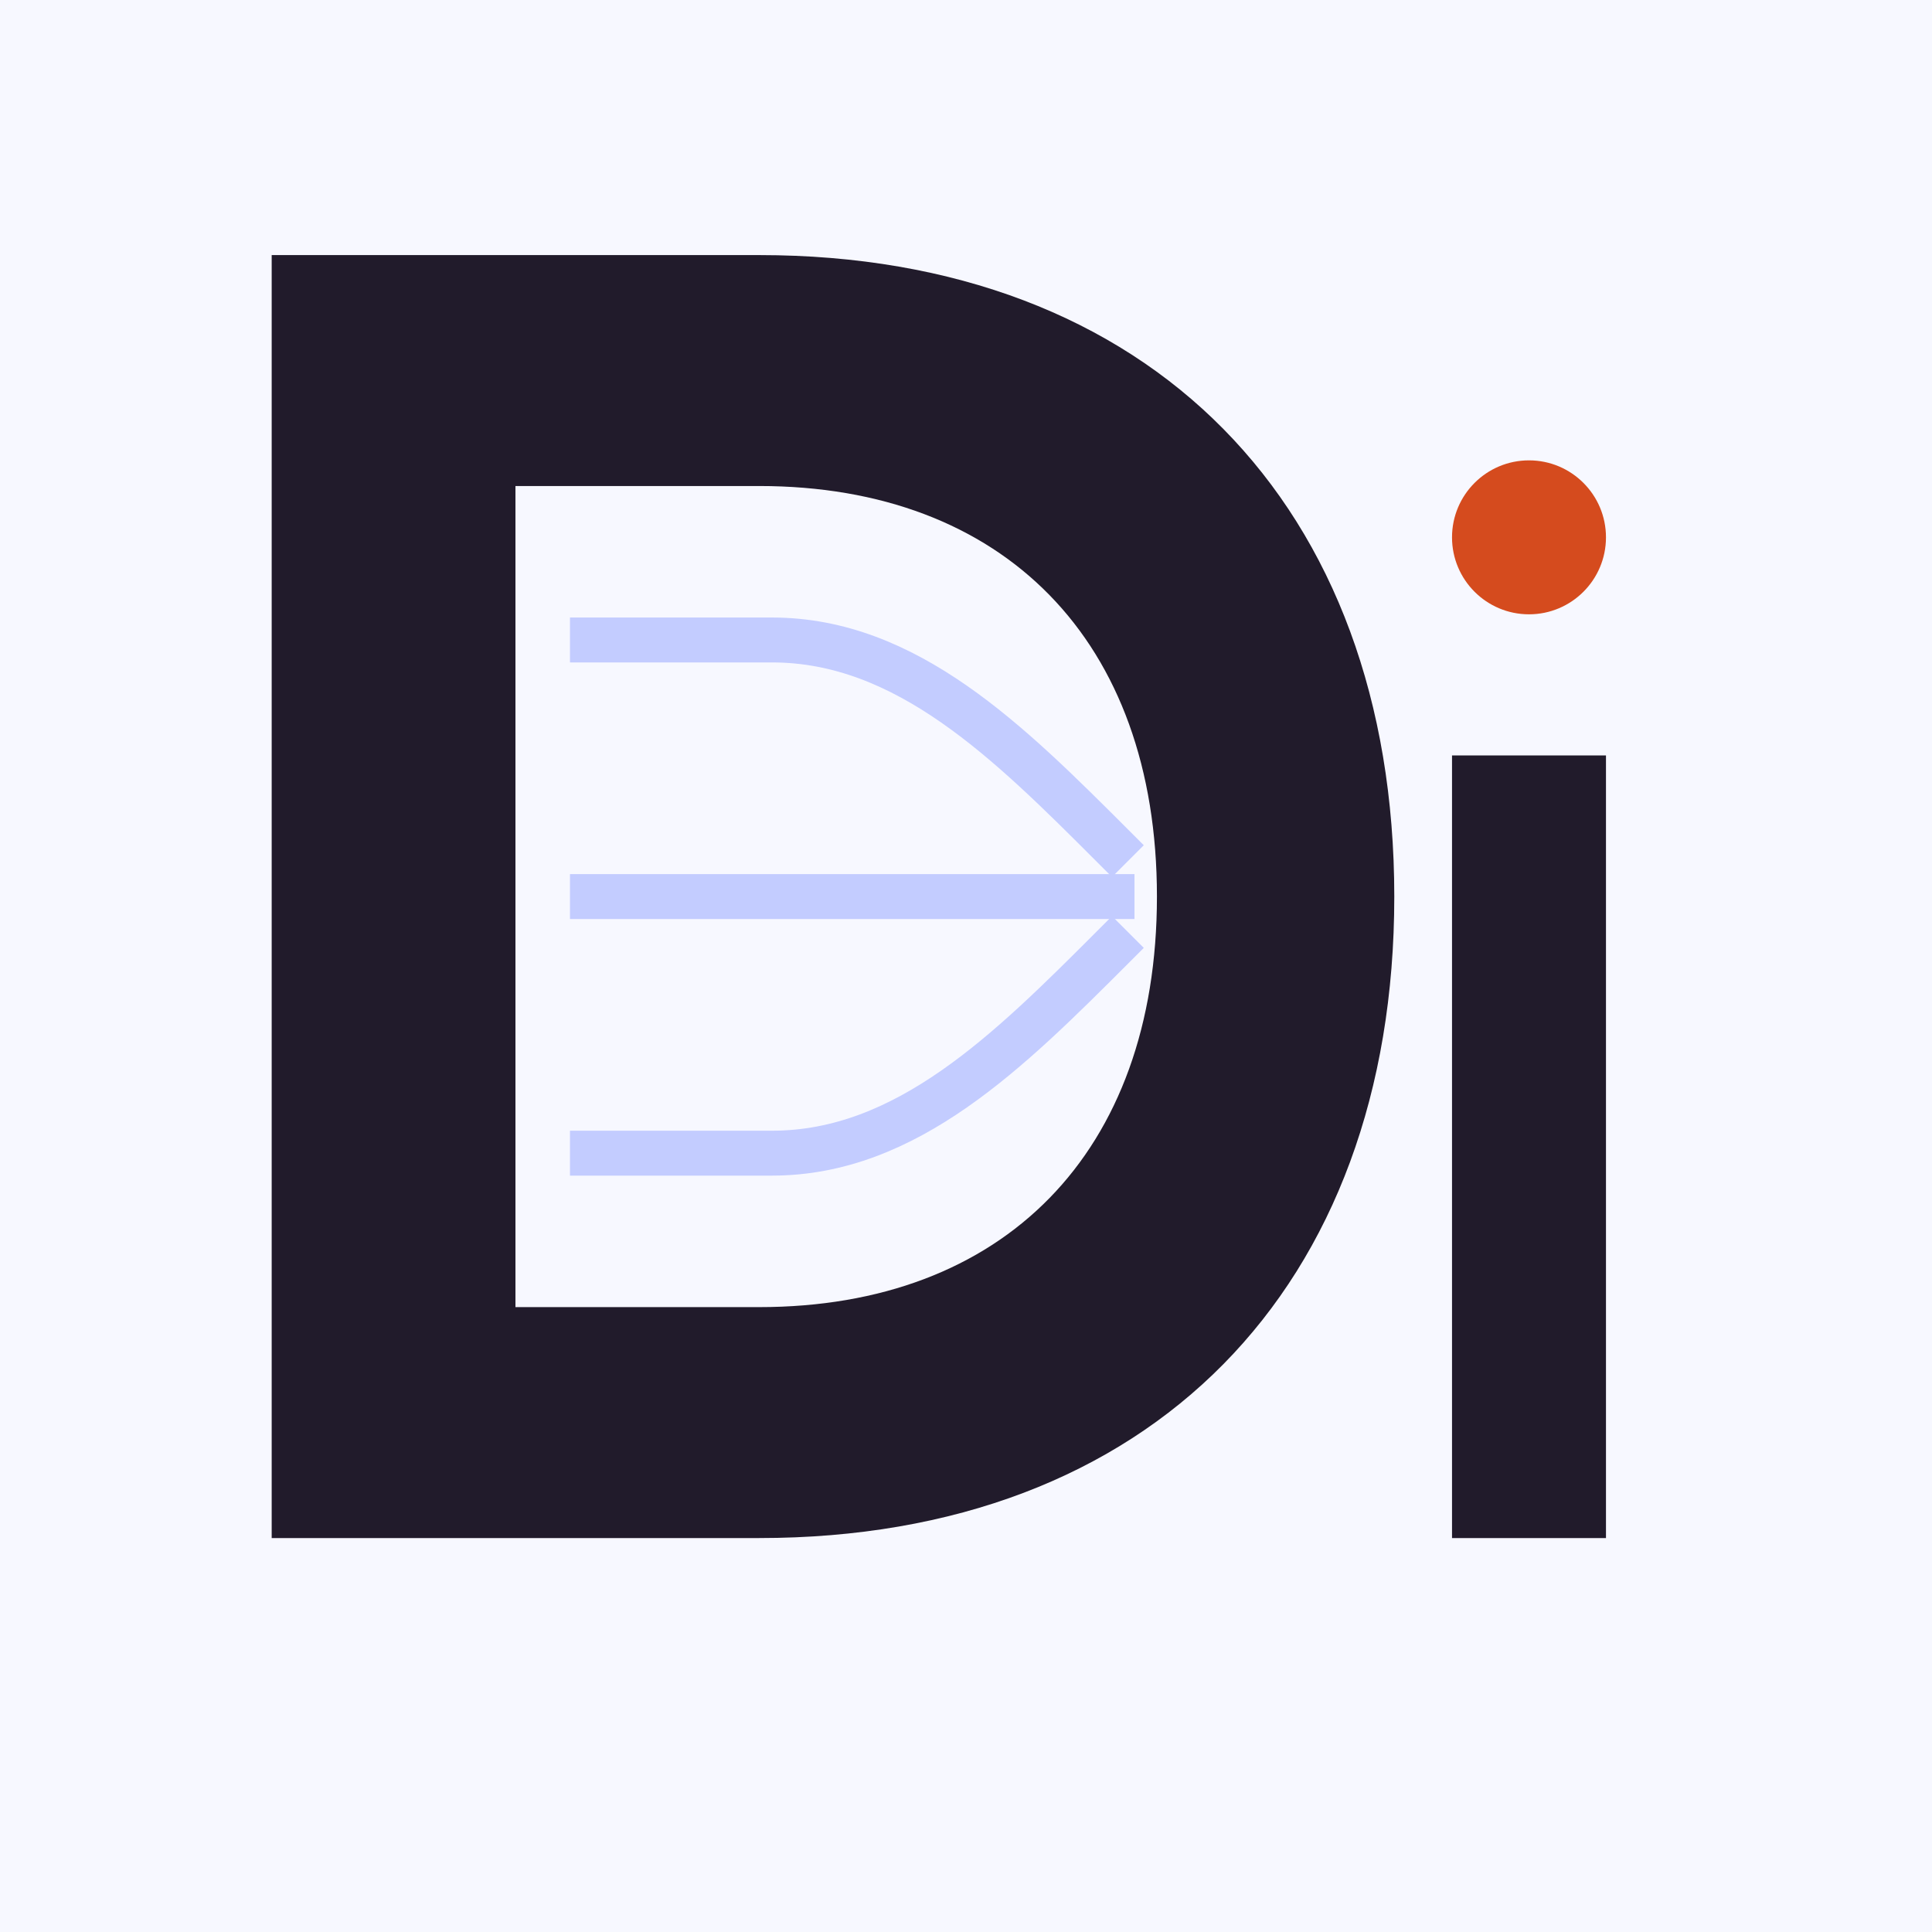
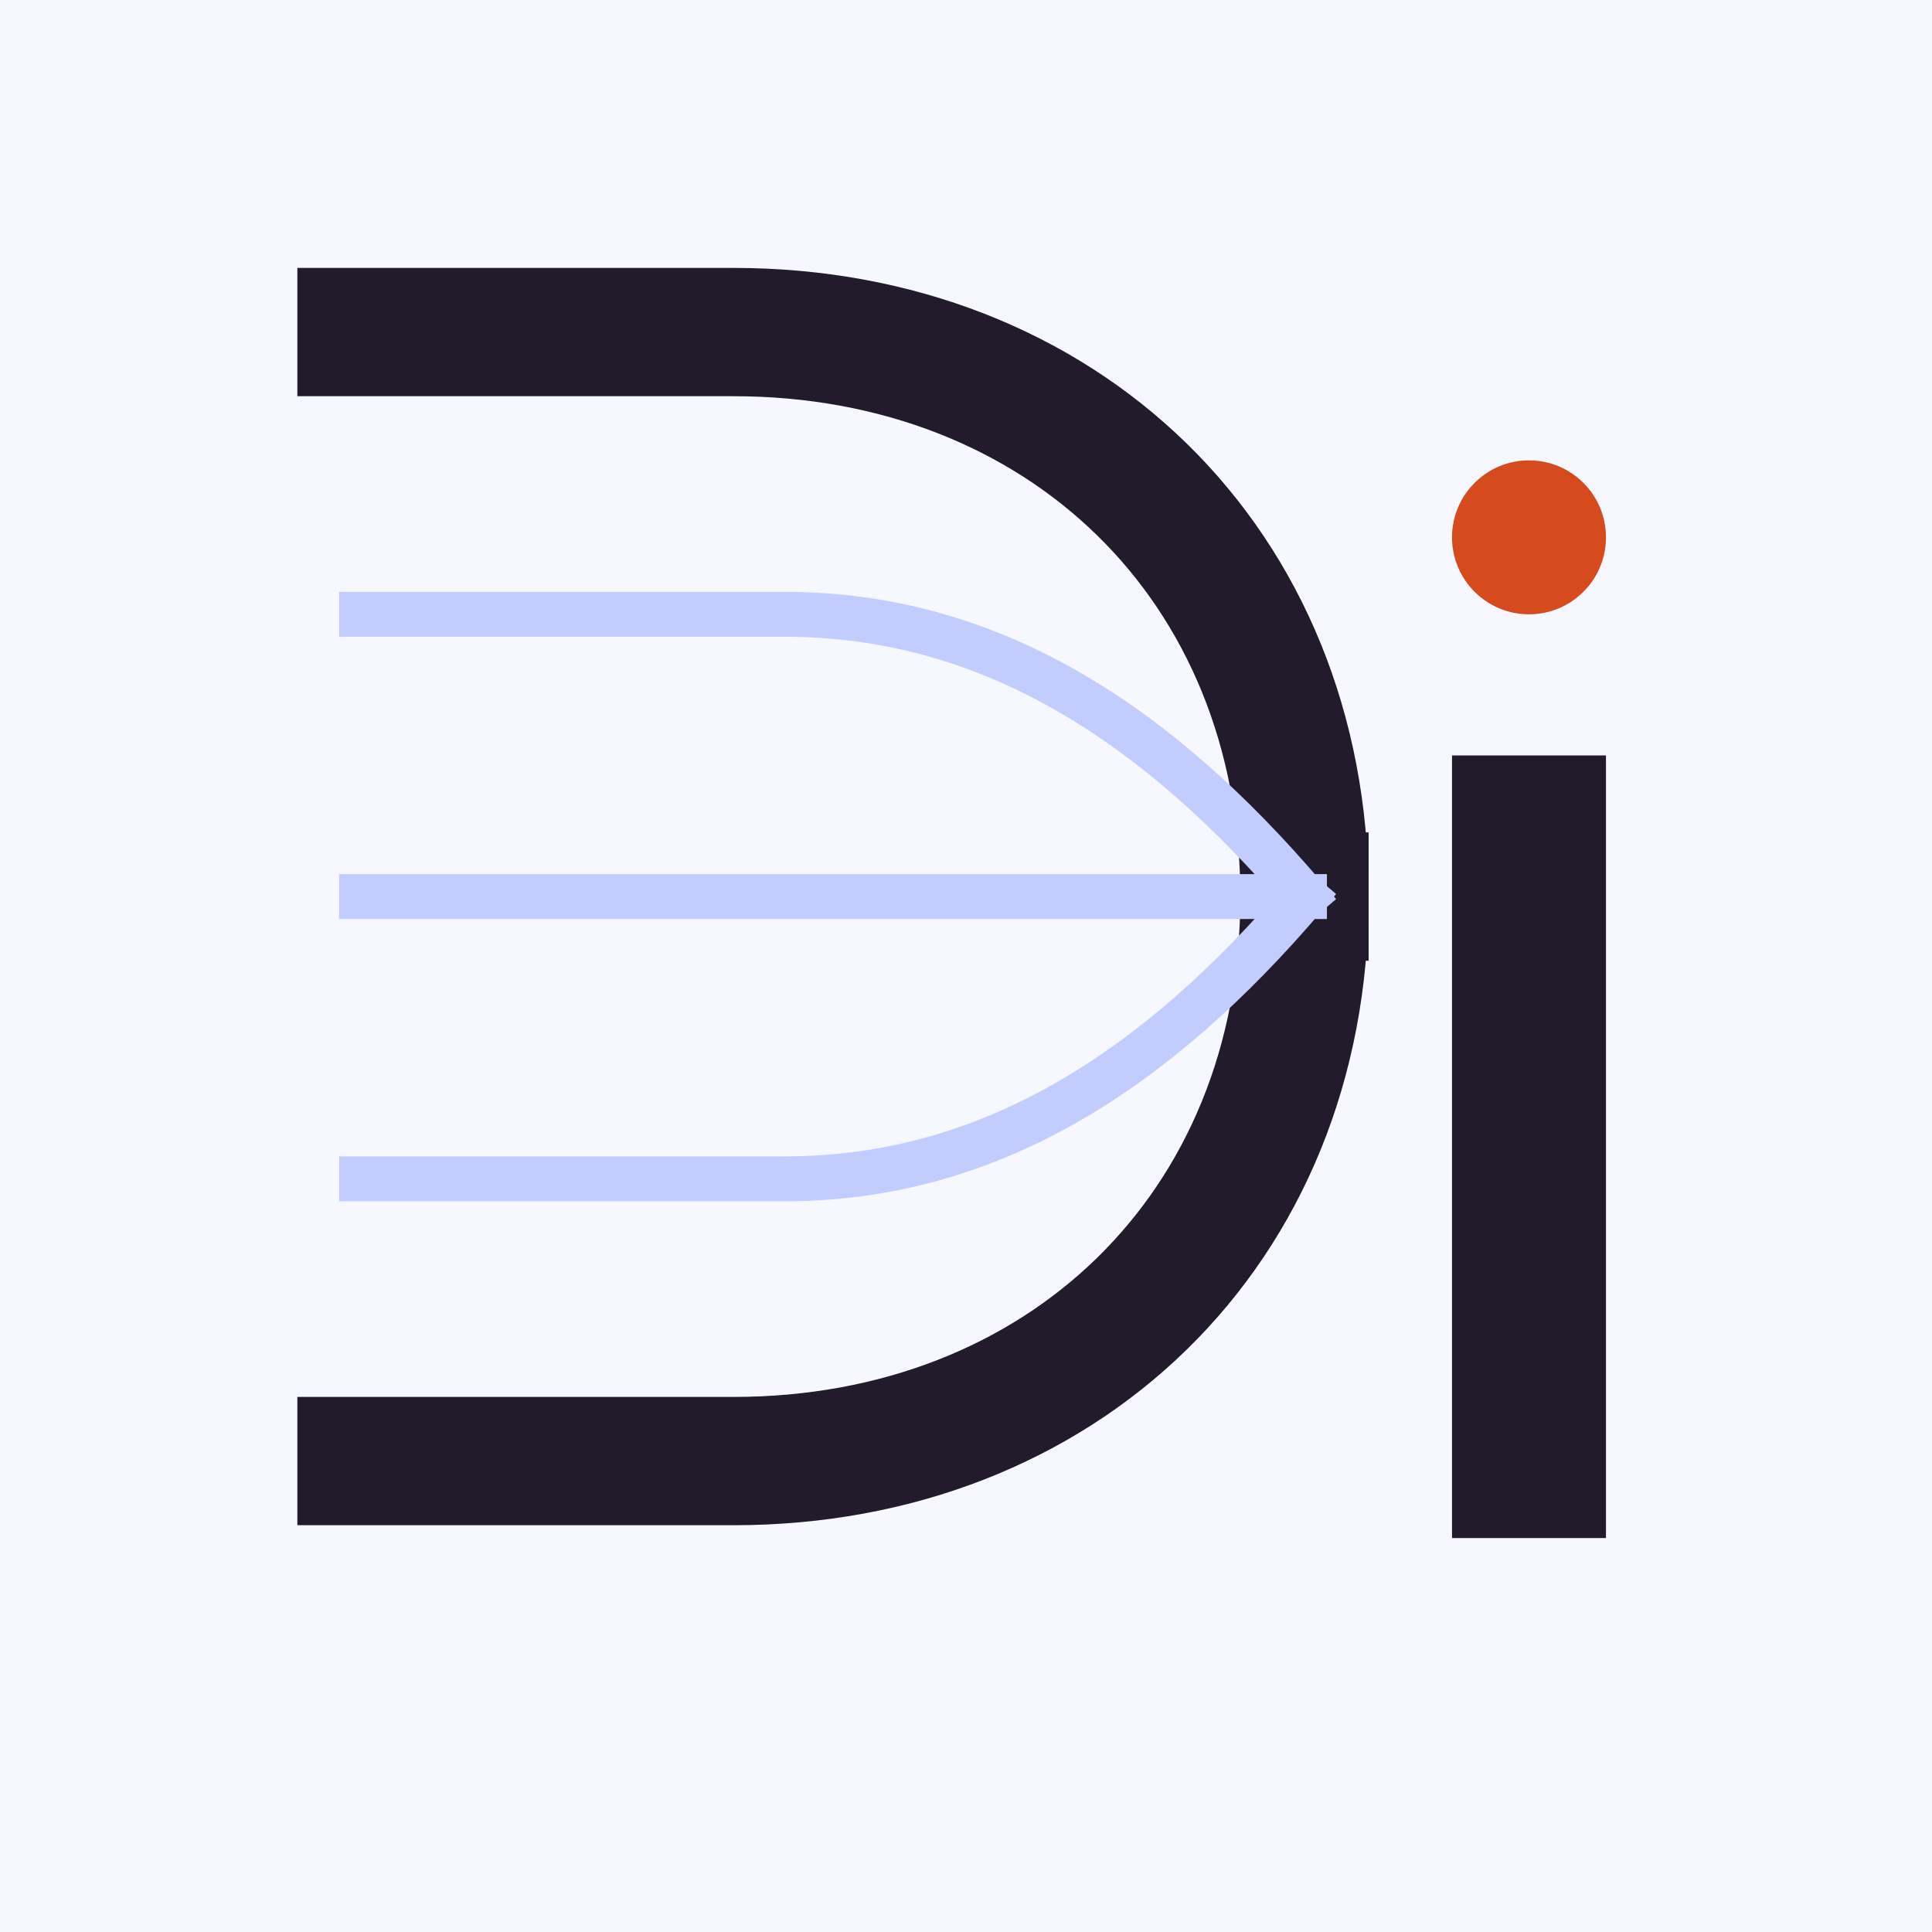
<svg xmlns="http://www.w3.org/2000/svg" width="256" height="256" viewBox="0 0 256 256" role="img">
  <rect width="256" height="256" fill="#F7F8FF" />
  <g transform="translate(19 10) scale(.85)">
-     <path fill="#211B2B" fill-rule="evenodd" d="M20 28H96C157 28 195 67 195 128C195 189 157 228 96 228H20ZM58 64V192H96C134 192 158 168 158 128C158 88 134 64 96 64Z M204 106H228V228H204Z" />
+     <g fill="none" stroke="#211B2B" stroke-width="20" stroke-linecap="square" stroke-linejoin="miter">
+       <path d="M34 40H92C143 40 181 76 181 128" />
+       <path d="M34 216H92C143 216 181 180 181 128" />
+     </g>
    <g fill="none" stroke="#C3CCFF" stroke-width="7" stroke-linecap="square" stroke-linejoin="miter">
-       <path d="M70 88H98C119 88 135 104 151 120" />
-       <path d="M70 128H151" />
-       <path d="M70 168H98C119 168 135 152 151 136" />
+       <path d="M34 84H100C132 84 158 101 181 128" />
+       <path d="M34 128H181" />
+       <path d="M34 172H100C132 172 158 155 181 128" />
    </g>
+     <path fill="#211B2B" d="M204 106H228V228H204Z" />
    <circle fill="#D54B1E" cx="216" cy="72" r="12" />
  </g>
</svg>
